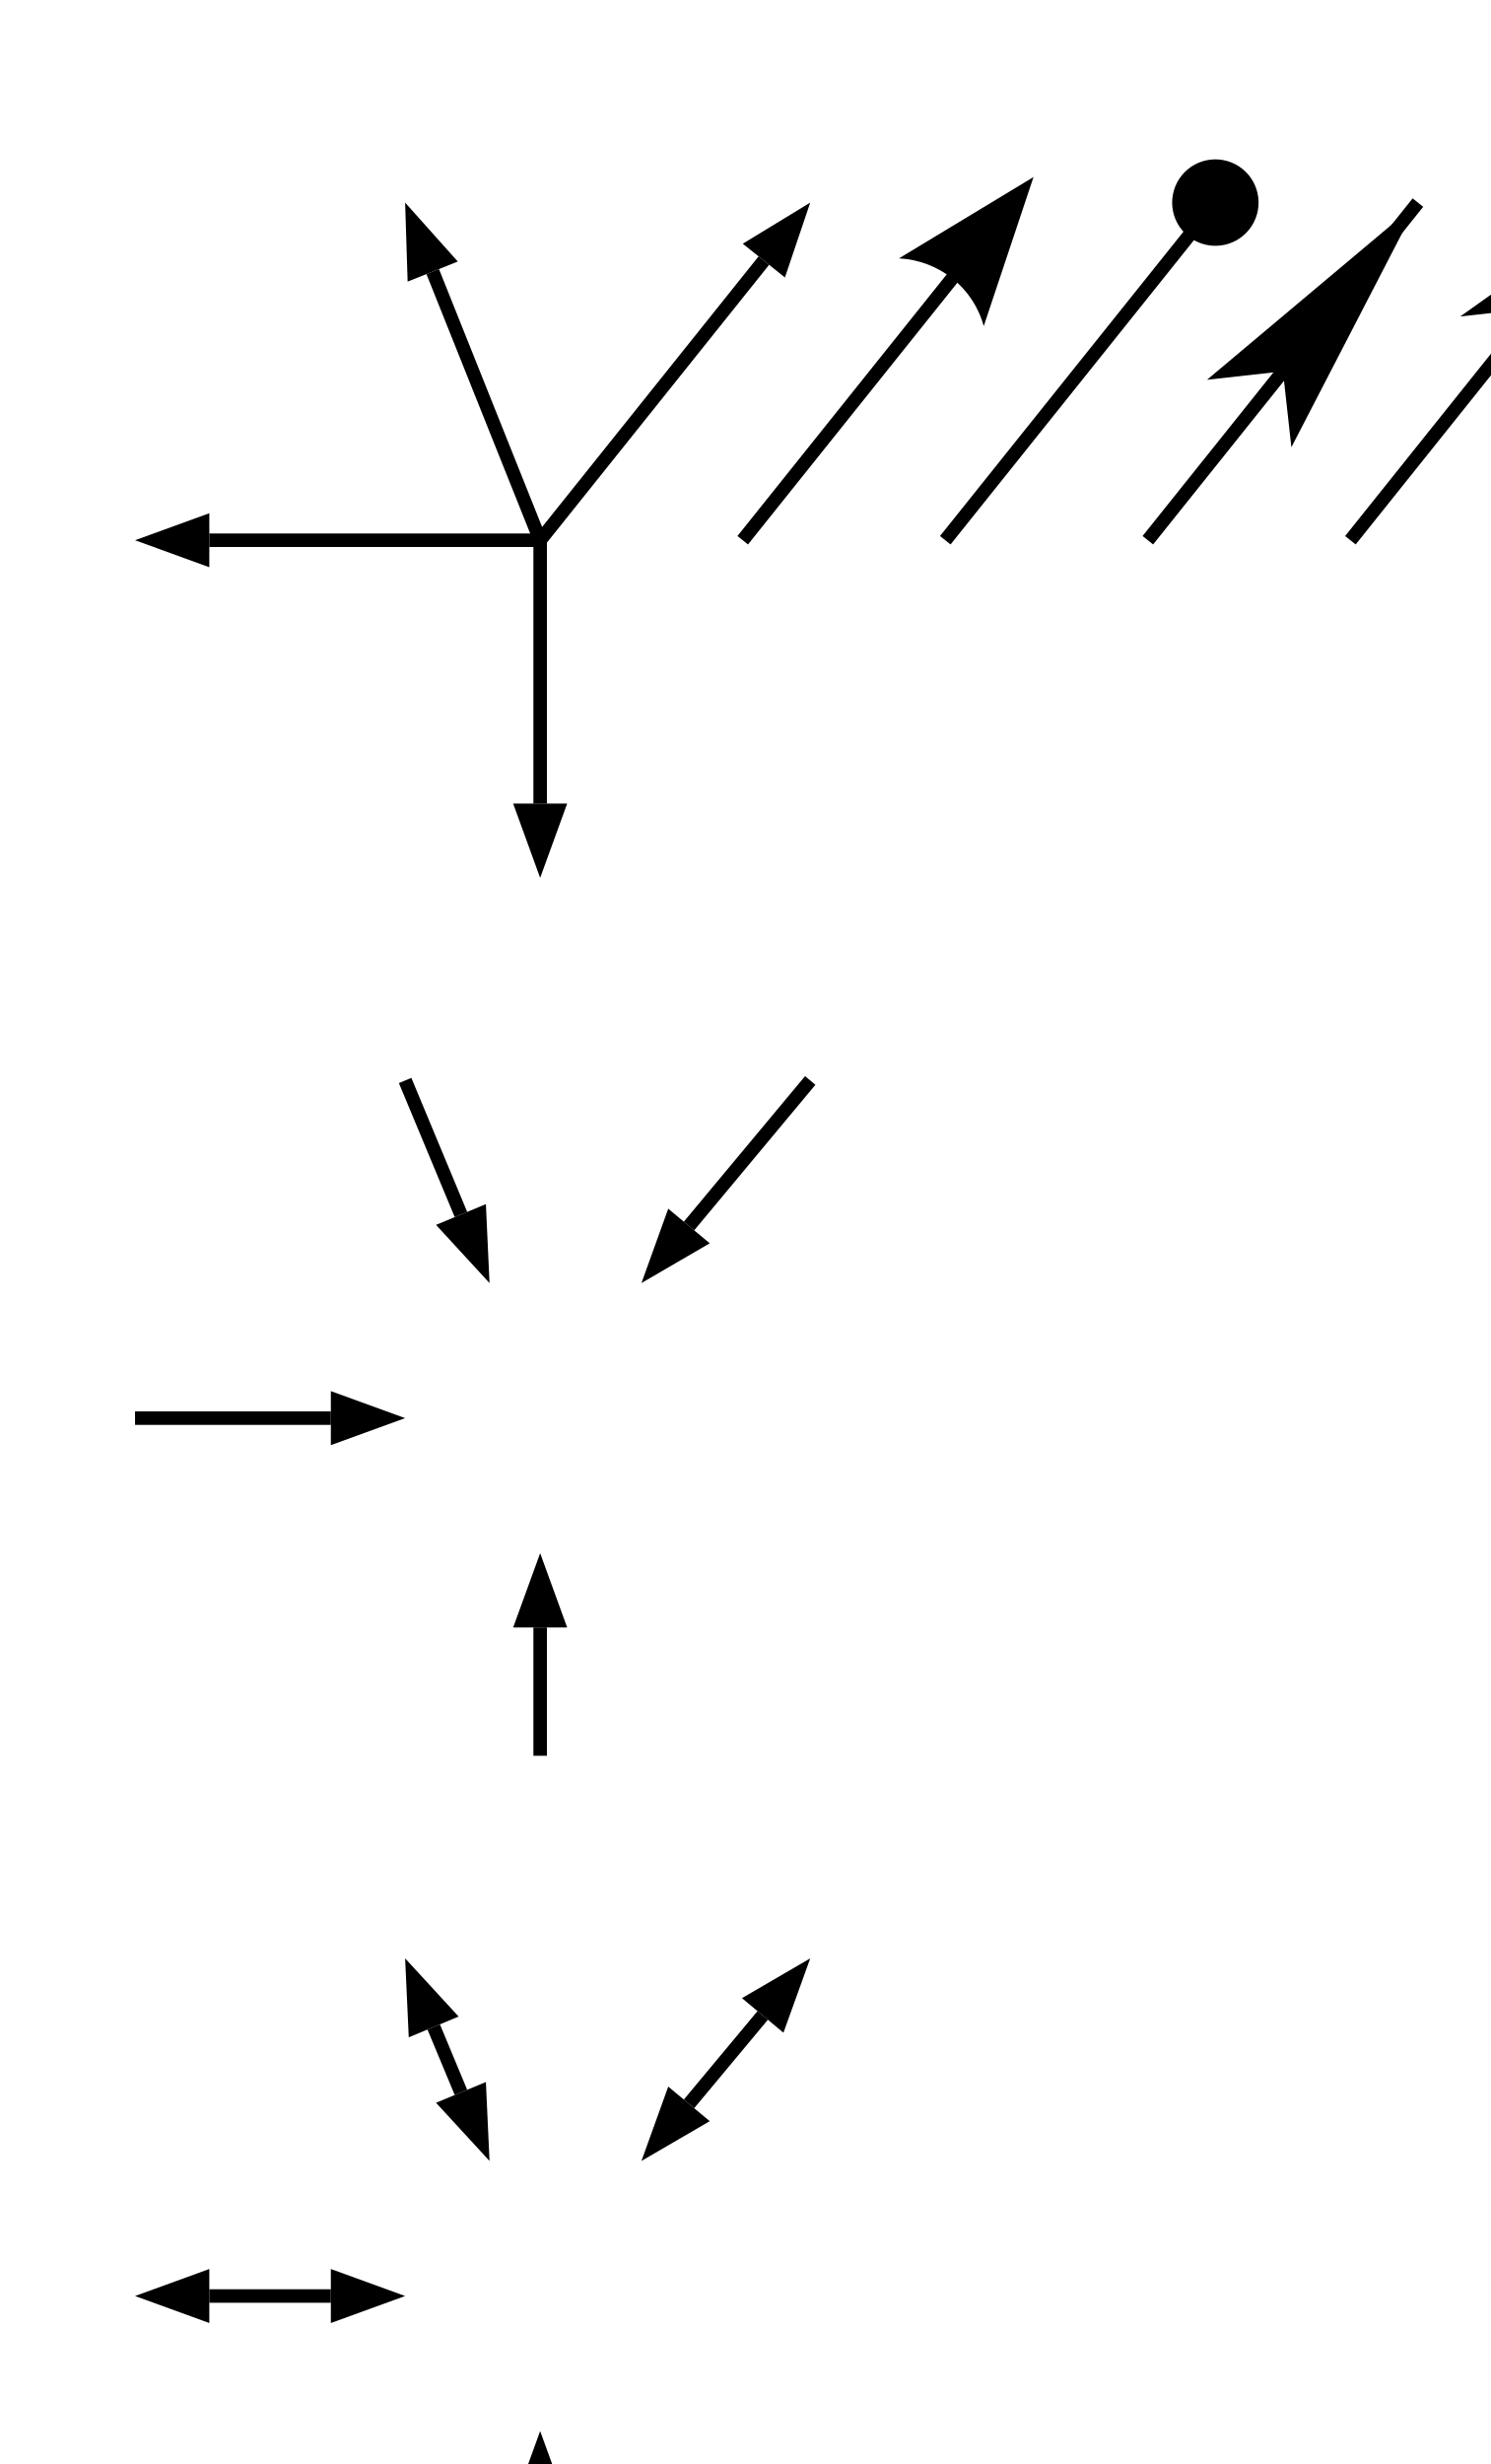
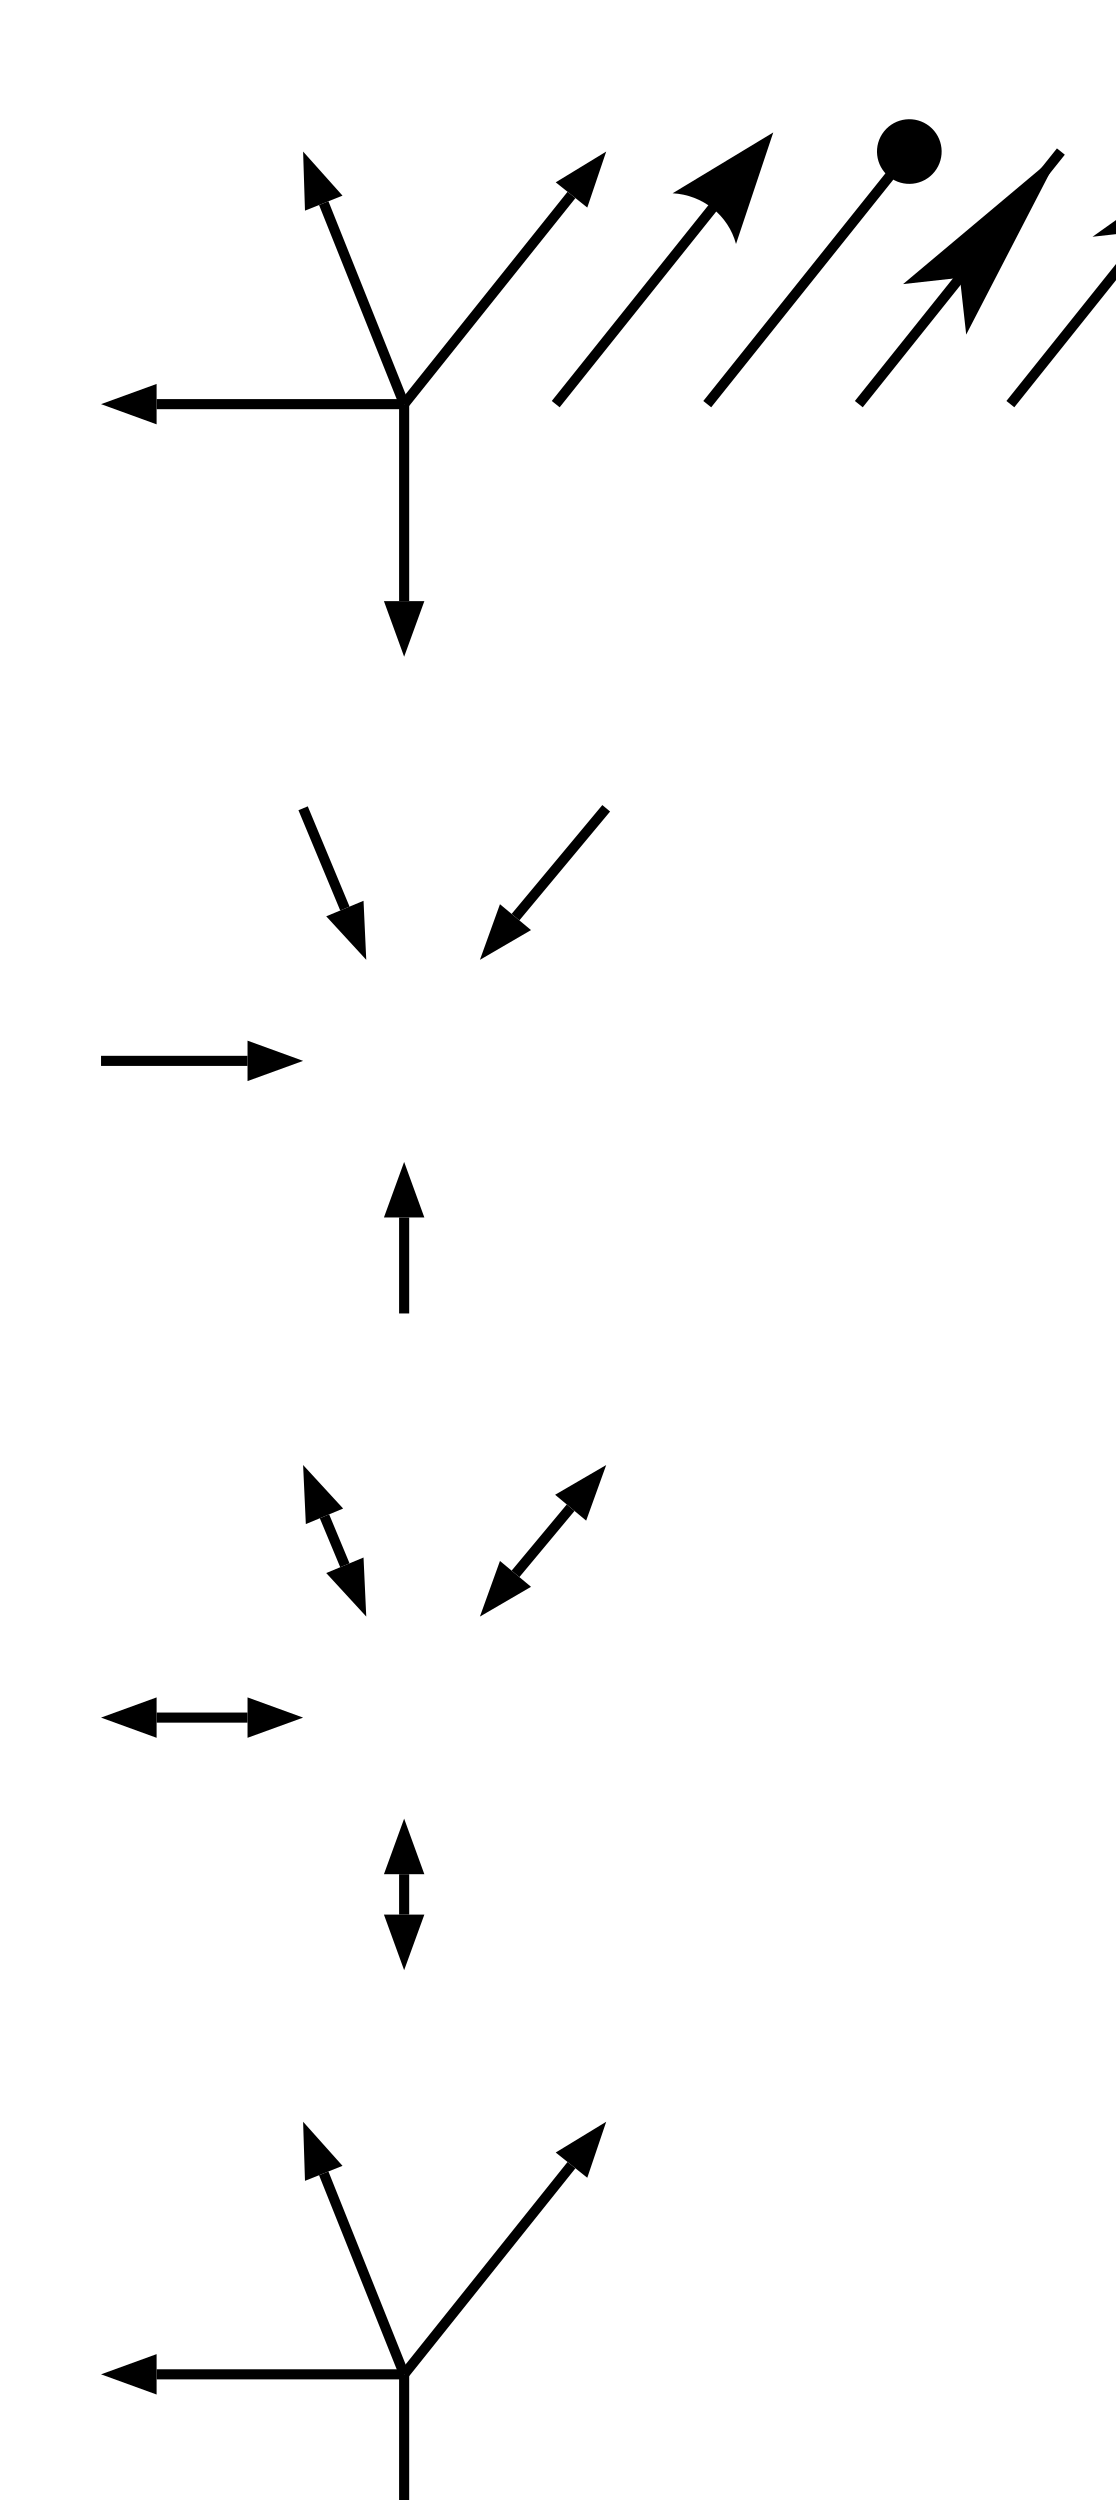
<svg xmlns="http://www.w3.org/2000/svg" xmlns:xlink="http://www.w3.org/1999/xlink" version="1.2" stroke-width="2" stroke="black" width="100%" height="100%">
  <defs>
    <marker id="sharp" refX="10.0" refY="0" orient="auto" style="overflow:visible;">
      <path d="M 0 0 L -4.0 4.0 L 10.0 0 L -4.0 -4.0 z" fill="black" stroke="none" />
    </marker>
    <symbol id="triangle">
      <path d="M 0 0 L 11 4 L 0 8 z" fill="black" stroke="none" />
    </symbol>
    <marker id="curvy" refX="7.7" refY="0" orient="auto" style="overflow:visible;">
      <path d="M -0.79 -4.002 L 10.136 0.016 L -0.79 4.034 c 1.745 -2.372, 1.735 -5.617, 0 -8.035 z" fill="black" stroke="none" />
    </marker>
    <marker id="dot" refX="0" refY="0" orient="auto" style="overflow:visible;">
      <circle cx="0" cy="0" r="2.2" />
    </marker>
    <marker id="very-sharp" refX="16.0" refY="0" orient="auto" style="overflow:visible;">
      <path d="M 0 0 L -4.0 4.0 L 16.0 0 L -4.0 -4.0 z" fill="black" stroke="none" />
    </marker>
  </defs>
  <g transform="translate(0 0)">
    <g>
      <polyline points="80,80 113.128,38.59" fill="none" />
      <use xlink:href="#triangle" class="marker marker-end" transform="translate(113.1284 38.58956) rotate(-51.34019) translate(0 -4)" />
    </g>
    <g>
      <polyline points="80,80 64.085,40.213" fill="none" />
      <use xlink:href="#triangle" class="marker marker-end" transform="translate(64.0853 40.21324) rotate(-111.8014) translate(0 -4)" />
    </g>
    <g>
      <polyline points="80,80 80.0,119.0" fill="none" />
      <use xlink:href="#triangle" class="marker marker-end" transform="translate(80.0 119.0) rotate(90.0) translate(0 -4)" />
    </g>
    <g>
      <polyline points="80,80 31.0,80.0" fill="none" />
      <use xlink:href="#triangle" class="marker marker-end" transform="translate(31.0 80.0) rotate(180.0) translate(0 -4)" />
    </g>
  </g>
  <g transform="translate(0 130)">
    <g>
      <polyline points="102.042,51.55 120,30" fill="none" />
      <use xlink:href="#triangle" class="marker marker-start" transform="translate(102.042 51.54957) rotate(129.8056) translate(0 -4)" />
    </g>
    <g>
      <polyline points="68.269,49.846 60,30" fill="none" />
      <use xlink:href="#triangle" class="marker marker-start" transform="translate(68.26923 49.84615) rotate(67.38014) translate(0 -4)" />
    </g>
    <g>
      <polyline points="80.0,111.0 80,130" fill="none" />
      <use xlink:href="#triangle" class="marker marker-start" transform="translate(80.0 111.0) rotate(-90.0) translate(0 -4)" />
    </g>
    <g>
      <polyline points="49.0,80.0 20,80" fill="none" />
      <use xlink:href="#triangle" class="marker marker-start" transform="translate(49.0 80.0) rotate(0.0) translate(0 -4)" />
    </g>
  </g>
  <g transform="translate(0 260)">
    <g>
      <polyline points="102.042,51.55 112.958,38.45" fill="none" />
      <use xlink:href="#triangle" class="marker marker-start" transform="translate(102.042 51.54957) rotate(129.8056) translate(0 -4)" />
      <use xlink:href="#triangle" class="marker marker-end" transform="translate(112.958 38.45043) rotate(-50.19443) translate(0 -4)" />
    </g>
    <g>
      <polyline points="68.269,49.846 64.231,40.154" fill="none" />
      <use xlink:href="#triangle" class="marker marker-start" transform="translate(68.26923 49.84615) rotate(67.38014) translate(0 -4)" />
      <use xlink:href="#triangle" class="marker marker-end" transform="translate(64.23077 40.15385) rotate(-112.6199) translate(0 -4)" />
    </g>
    <g>
      <polyline points="80.0,111.0 80.0,119.0" fill="none" />
      <use xlink:href="#triangle" class="marker marker-start" transform="translate(80.0 111.0) rotate(-90.0) translate(0 -4)" />
      <use xlink:href="#triangle" class="marker marker-end" transform="translate(80.0 119.0) rotate(90.0) translate(0 -4)" />
    </g>
    <g>
      <polyline points="49.0,80.0 31.0,80.0" fill="none" />
      <use xlink:href="#triangle" class="marker marker-start" transform="translate(49.0 80.0) rotate(0.0) translate(0 -4)" />
      <use xlink:href="#triangle" class="marker marker-end" transform="translate(31.0 80.0) rotate(180.0) translate(0 -4)" />
    </g>
  </g>
+   <g transform="translate(0 390)">
+     <g>
+       <line x1="80" y1="80" x2="113.128" y2="38.59" fill="none" />
+       <use xlink:href="#triangle" class="marker marker-end" transform="translate(113.1284 38.58956) rotate(-51.34019) translate(0 -4)" />
+     </g>
+     <g>
+       <line x1="80" y1="80" x2="64.085" y2="40.213" fill="none" />
+       <use xlink:href="#triangle" class="marker marker-end" transform="translate(64.0853 40.21324) rotate(-111.8014) translate(0 -4)" />
+     </g>
+     <g>
+       <line x1="80" y1="80" x2="80.0" y2="119.0" fill="none" />
+       <use xlink:href="#triangle" class="marker marker-end" transform="translate(80.0 119.0) rotate(90.0) translate(0 -4)" />
+     </g>
+     <g>
+       <line x1="80" y1="80" x2="31.0" y2="80.0" fill="none" />
+       <use xlink:href="#triangle" class="marker marker-end" transform="translate(31.0 80.0) rotate(180.0) translate(0 -4)" />
+     </g>
+   </g>
  <polyline points="110,80 150,30" fill="none" marker-end="url(#curvy)" />
  <polyline points="140,80 180,30" fill="none" marker-end="url(#dot)" />
  <polyline points="170,80 210,30" fill="none" marker-end="url(#very-sharp)" />
  <polyline points="200,80 240,30" fill="none" marker-end="url(#sharp)" />
</svg>
